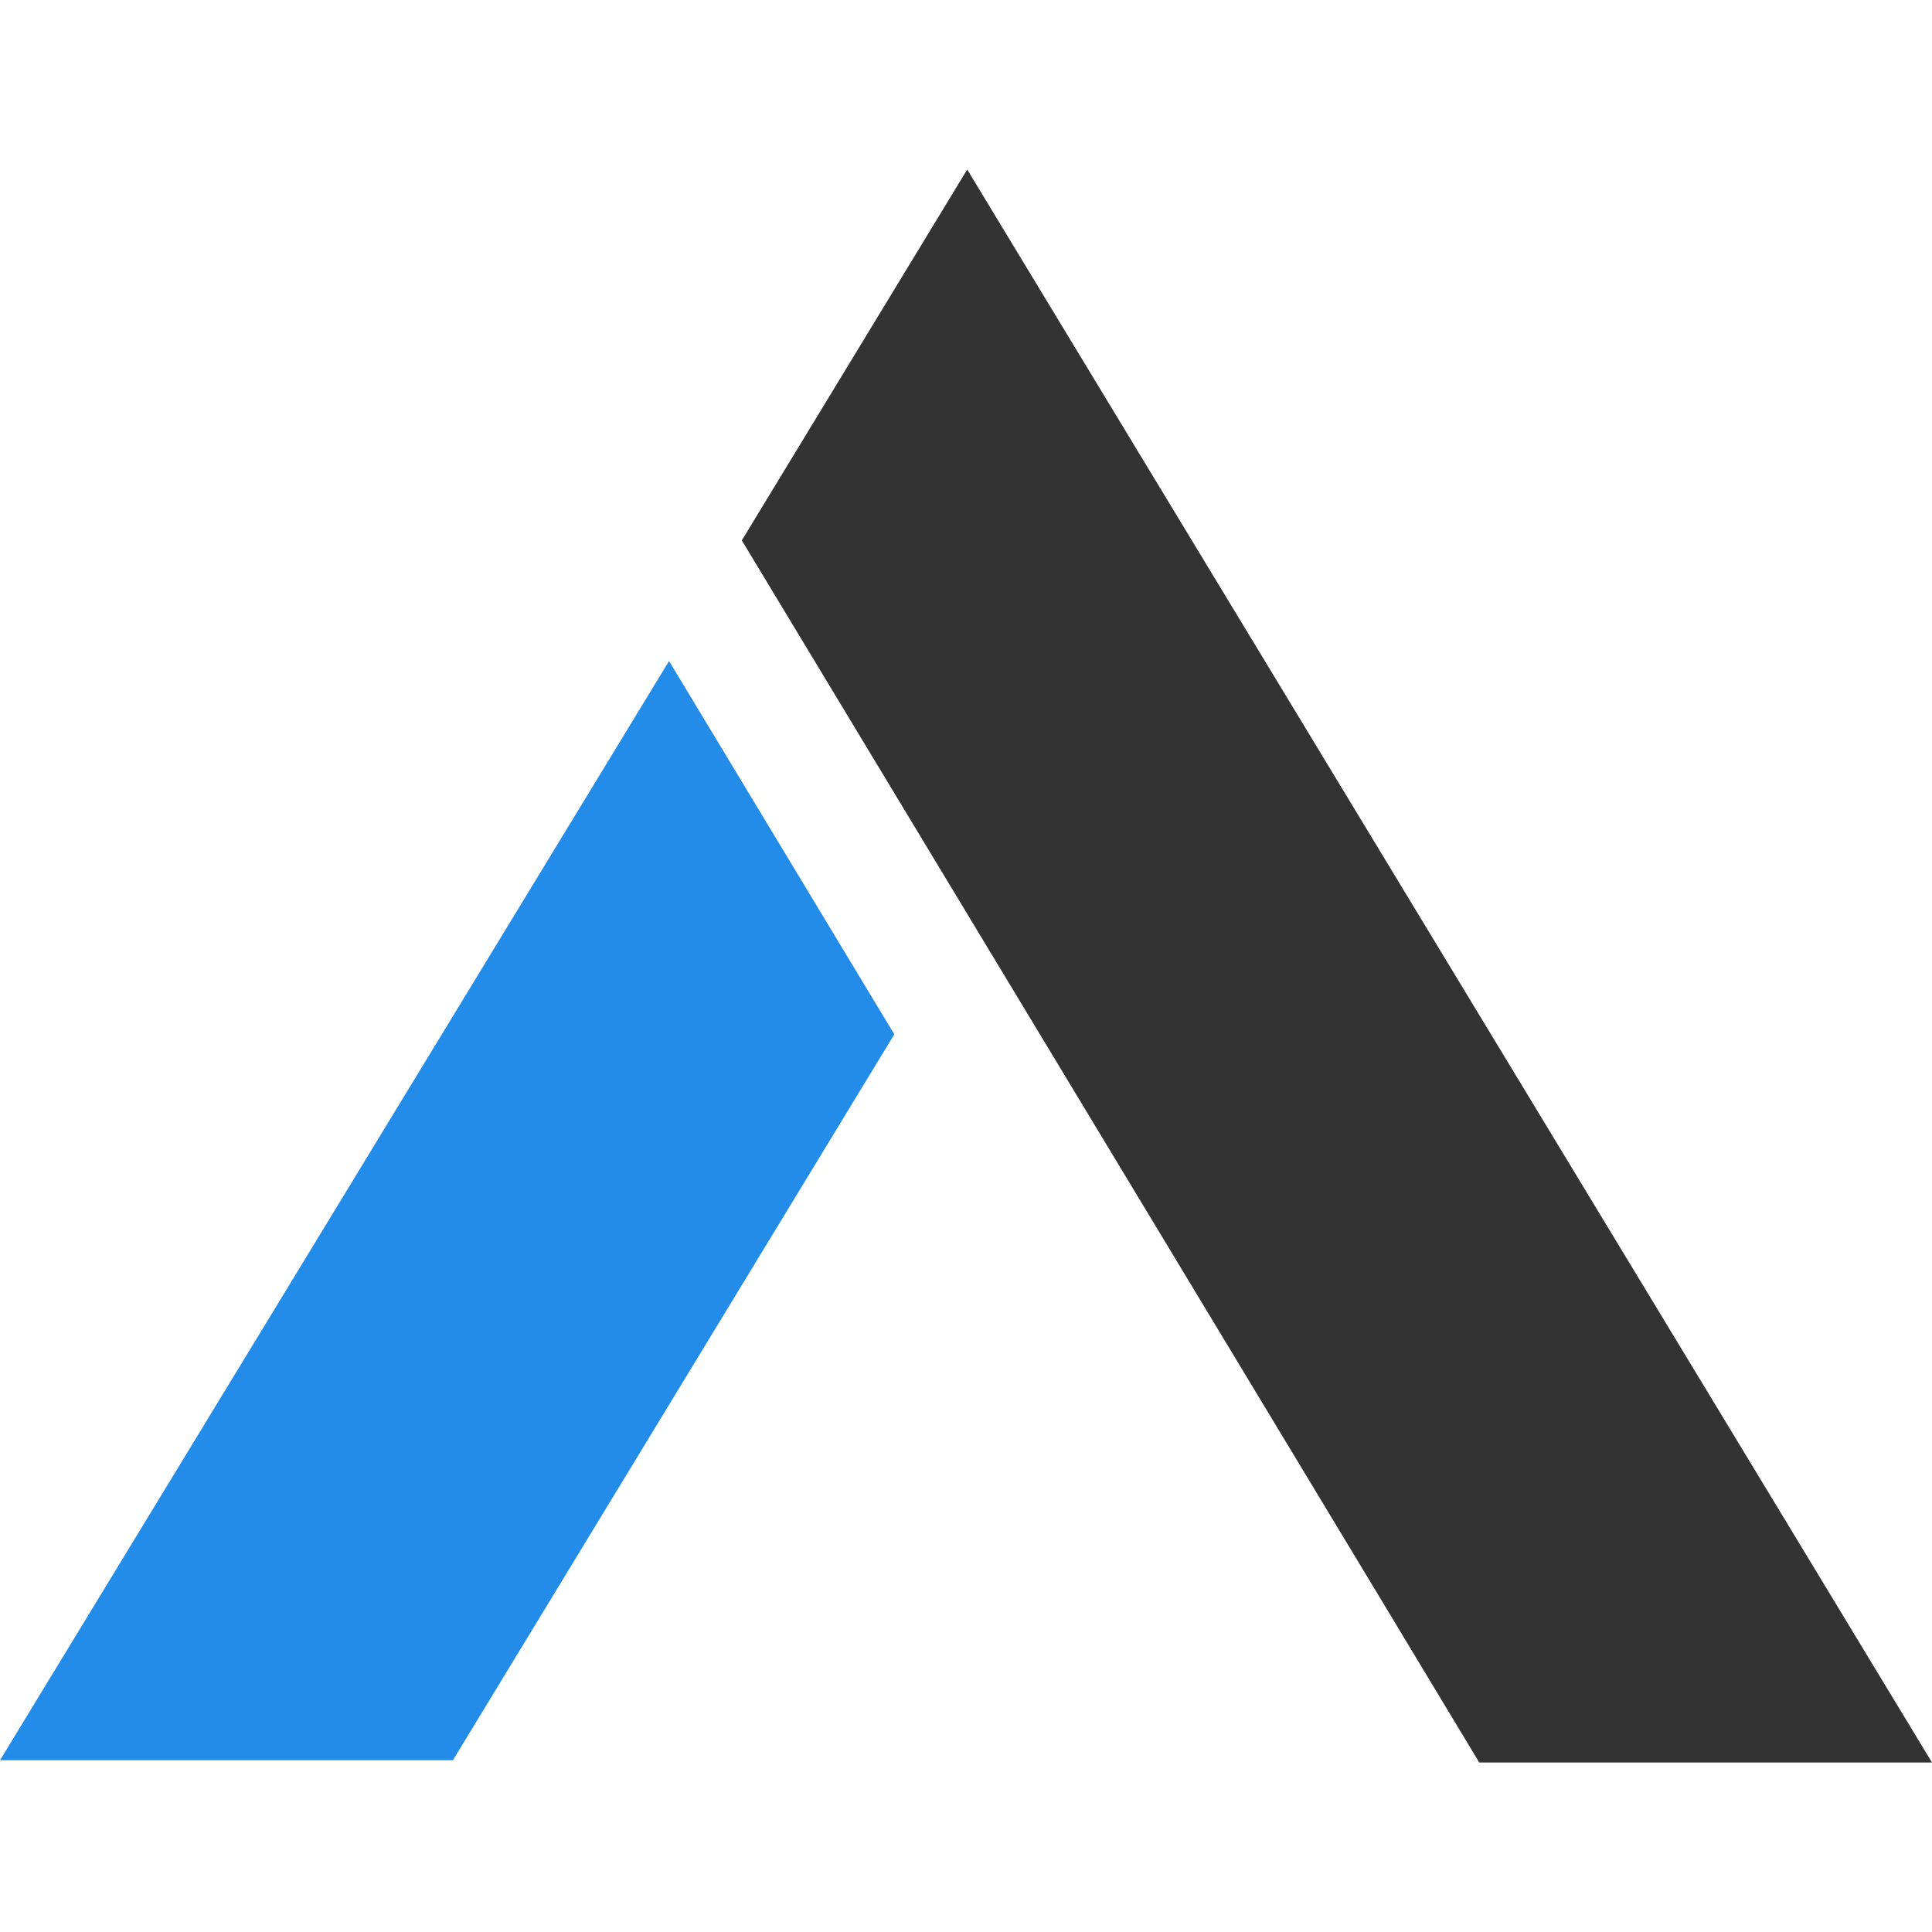
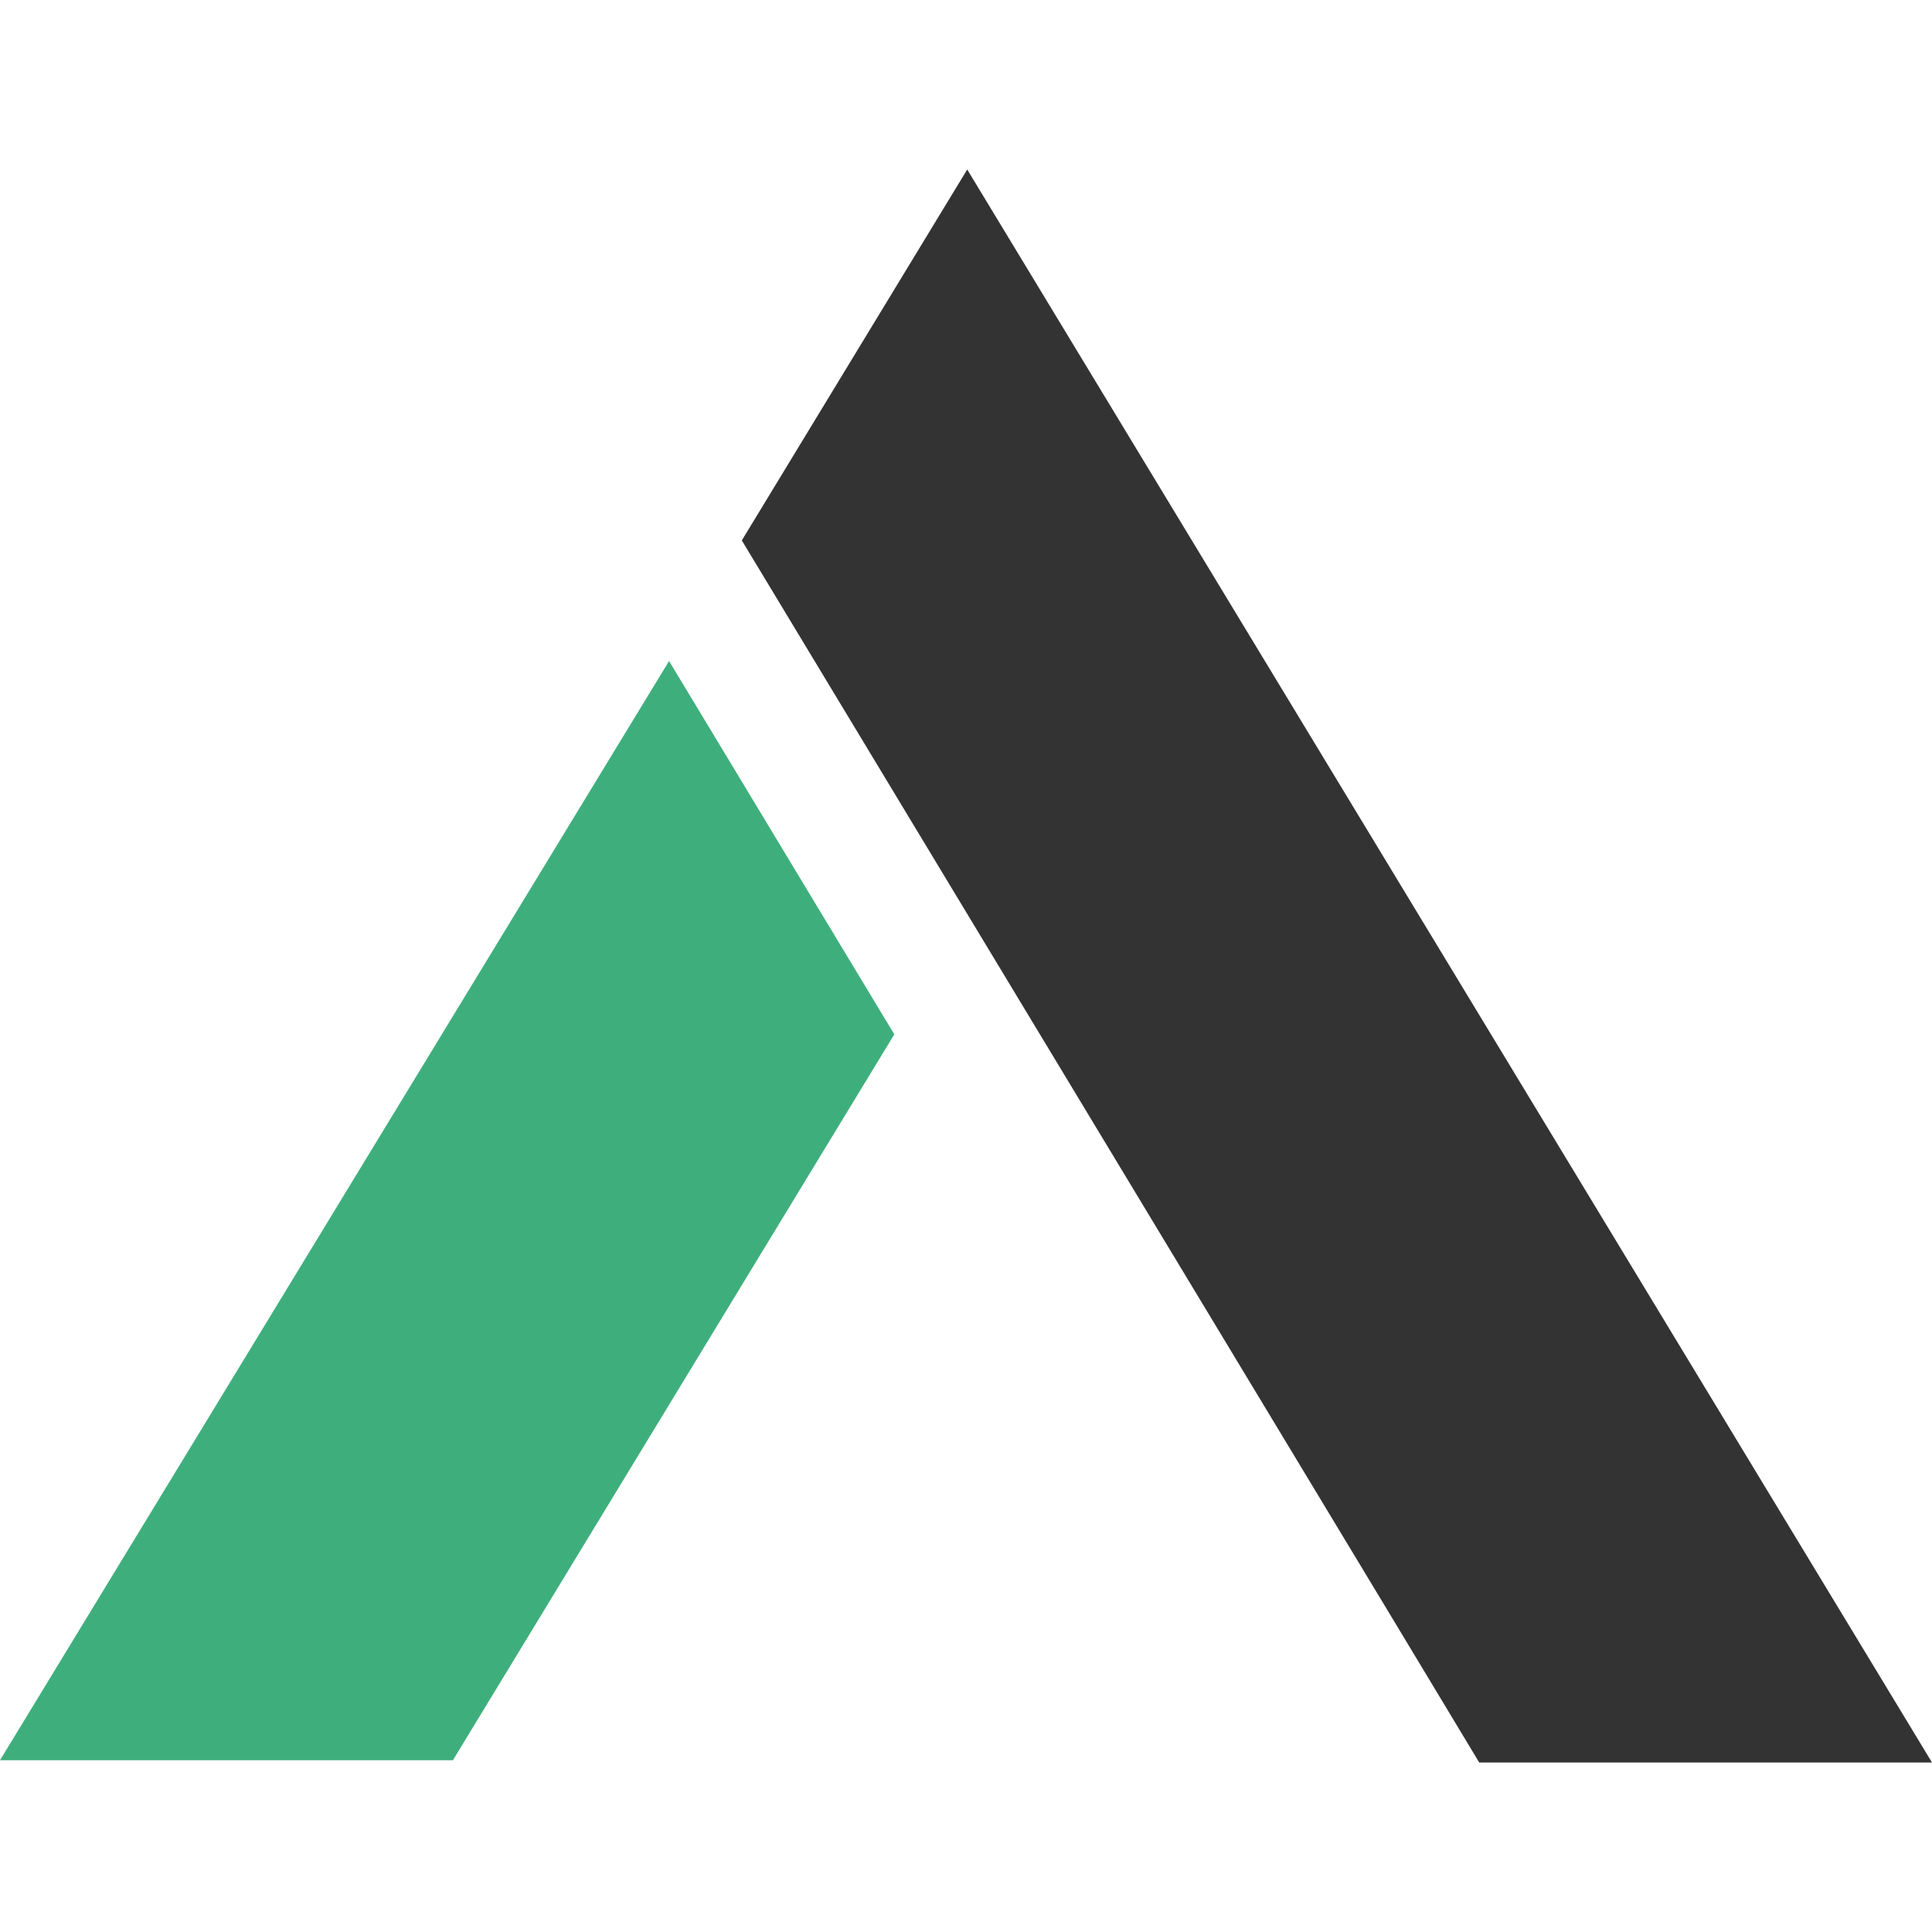
<svg xmlns="http://www.w3.org/2000/svg" viewBox="0 0 127.2 104.88" width="48" height="48" fill="#333333">
-   <path d="M44.05 32.36L0 104.73h29.82l29.06-47.79z" fill="#238BE8" />
+   <path d="M44.05 32.36L0 104.73h29.82l29.06-47.79z" fill="#3eaf7c" />
  <path d="M97.39 104.88h29.81L63.68 0 48.84 24.42l42.41 70.27z" fill="#333333" />
</svg>
